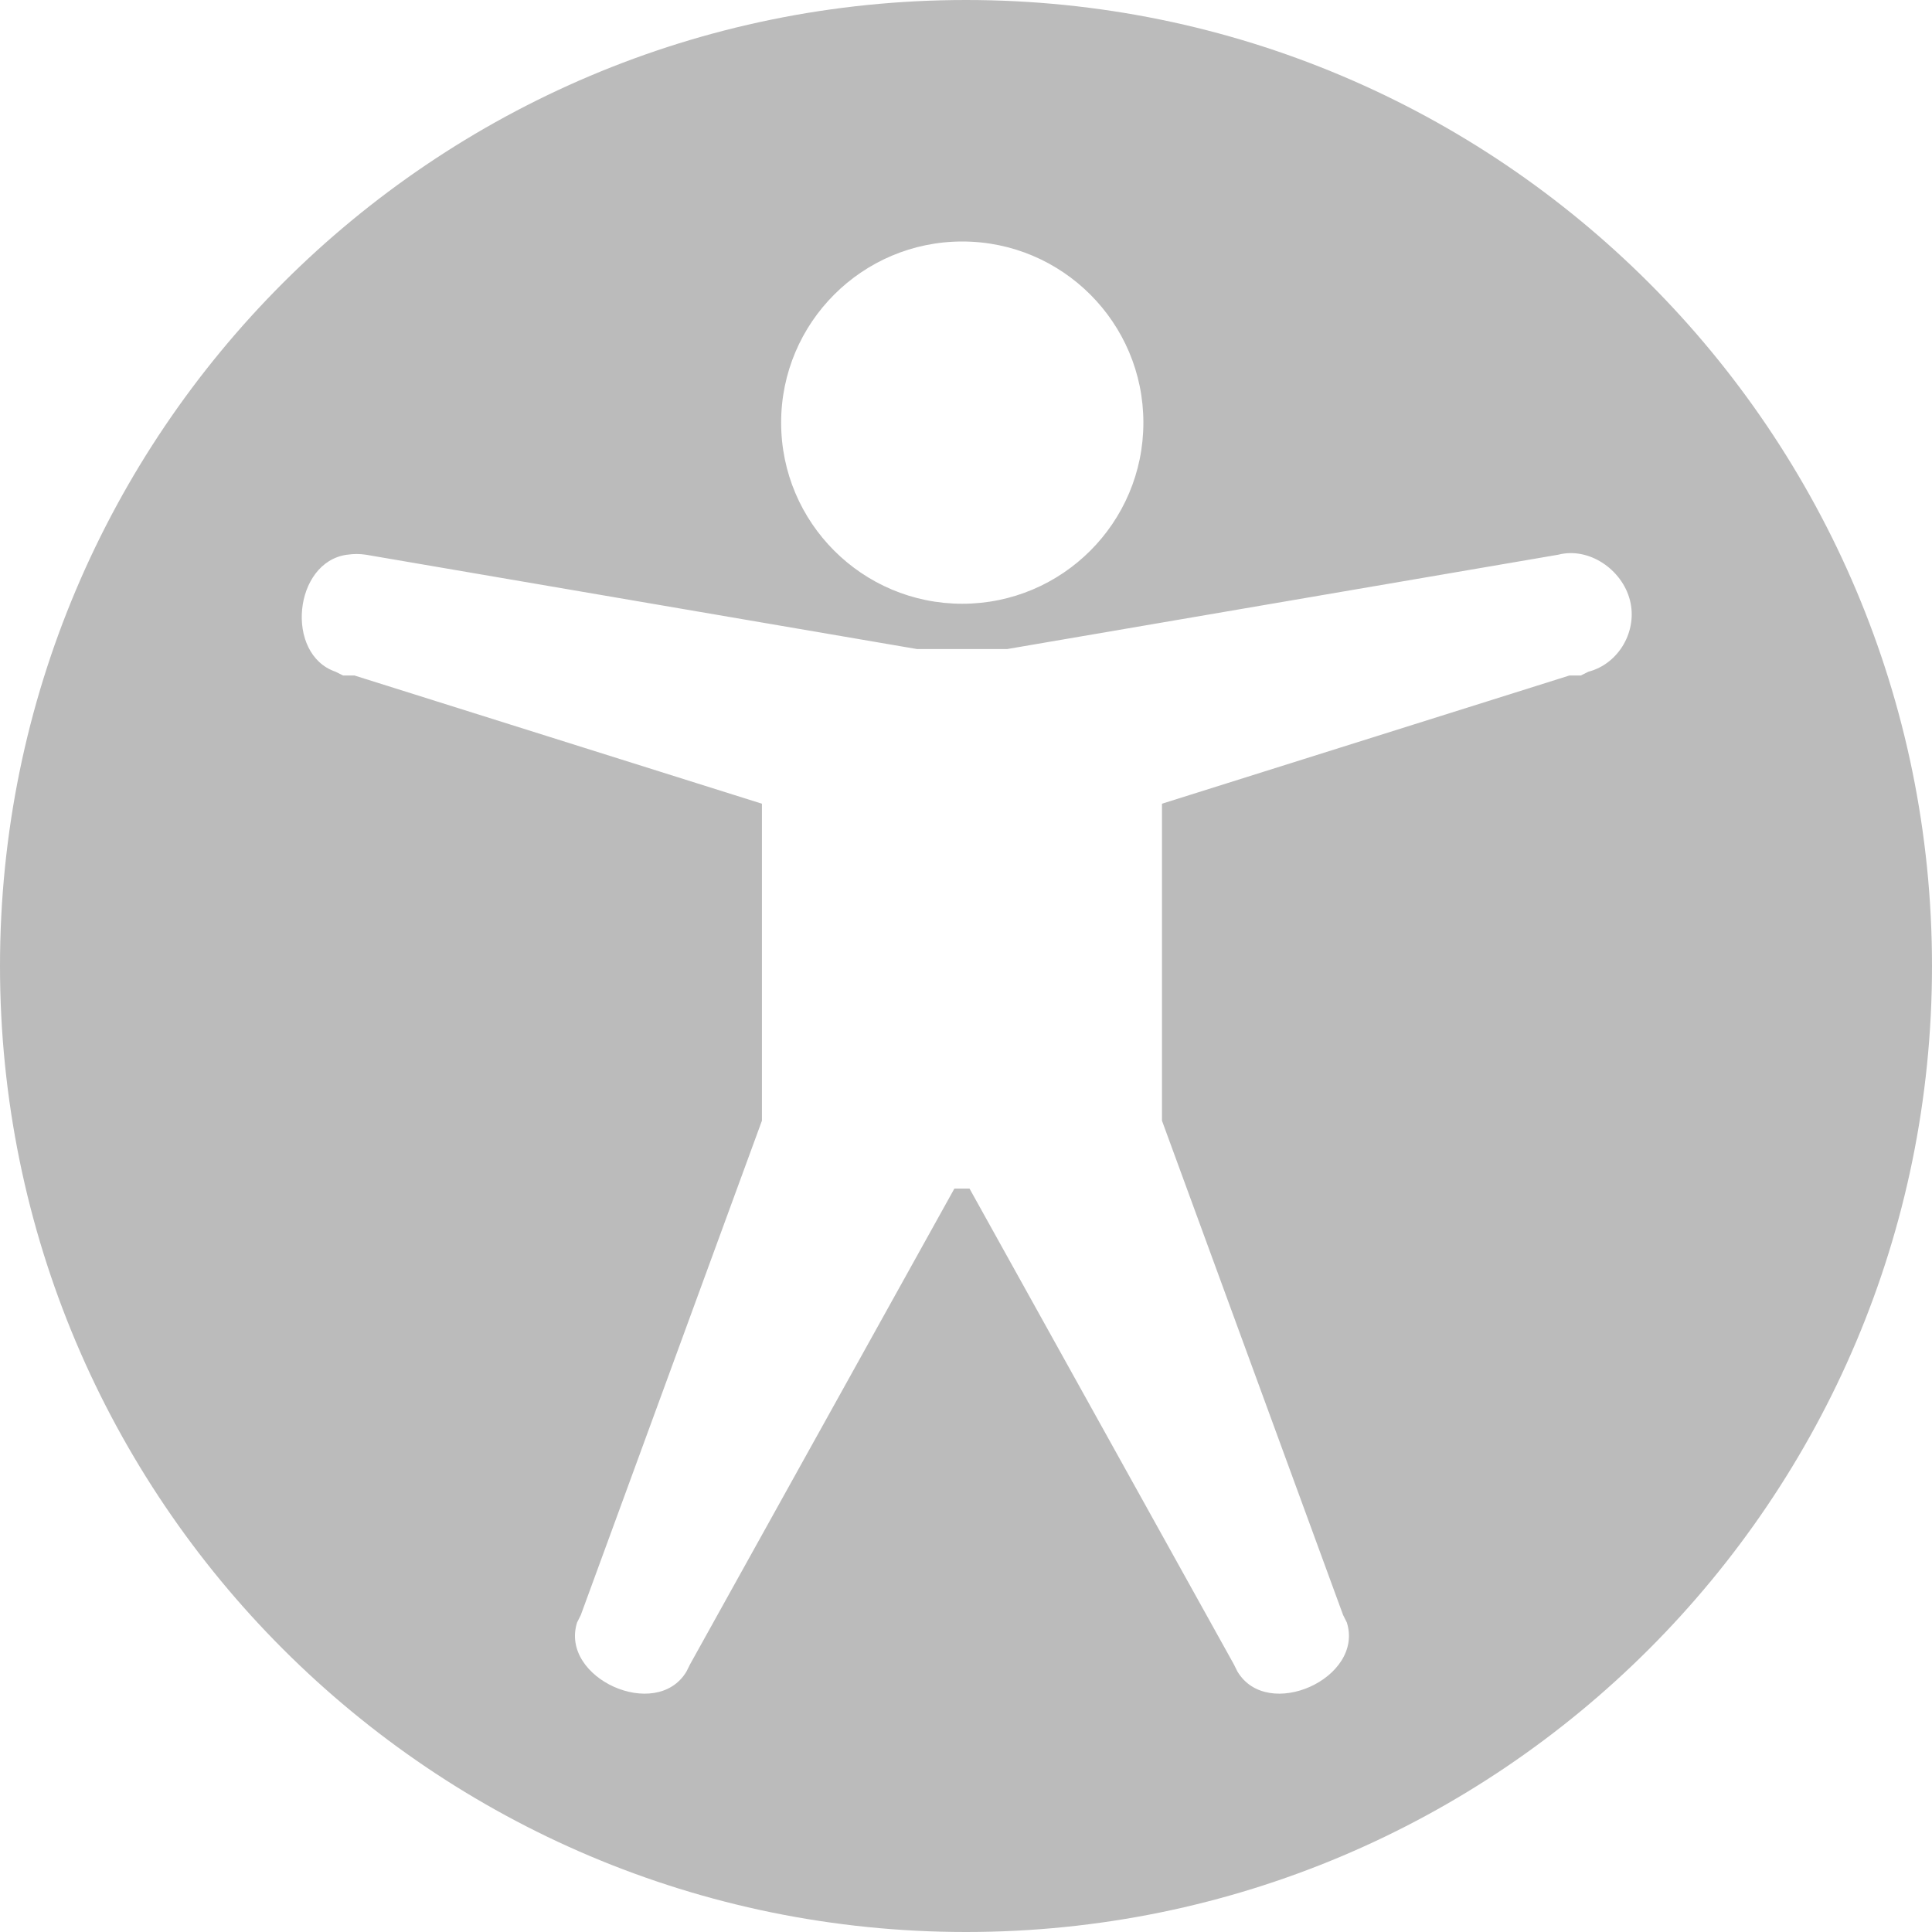
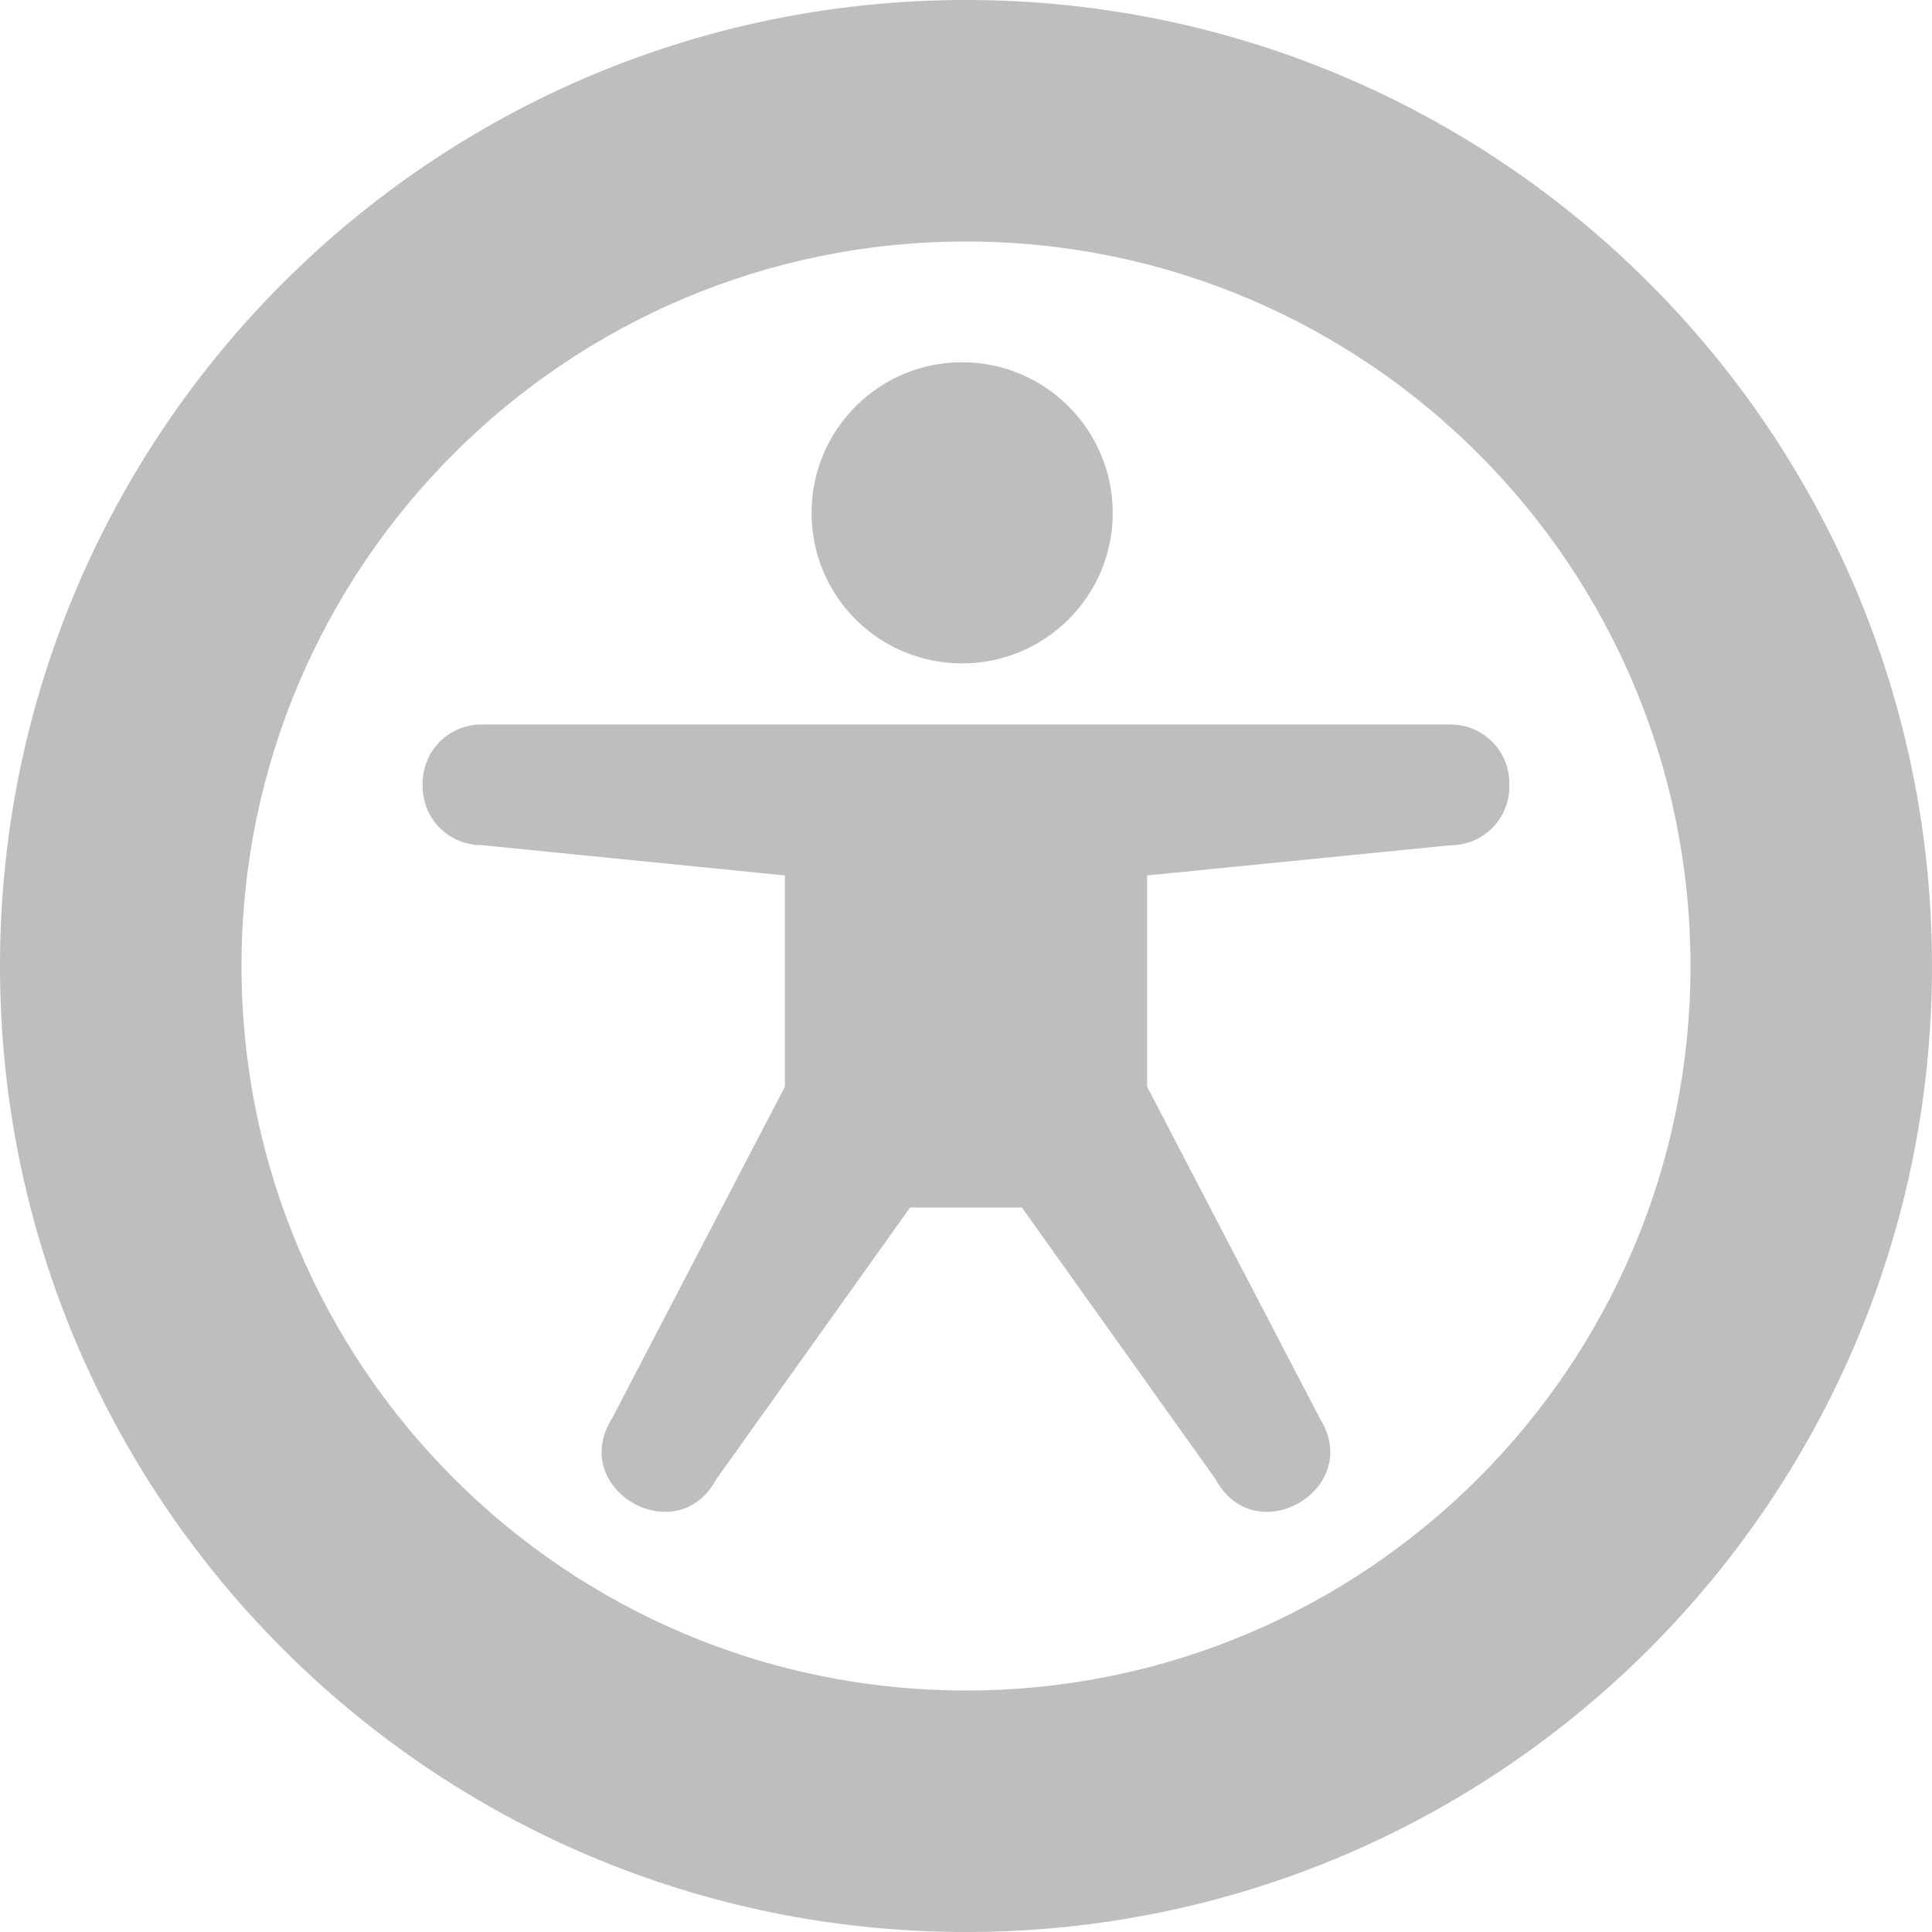
<svg xmlns="http://www.w3.org/2000/svg" xmlns:ns1="http://www.openswatchbook.org/uri/2009/osb" height="16" id="svg7384" style="enable-background:new" version="1.1" width="16">
  <defs id="defs7386">
    <linearGradient id="linearGradient5606" ns1:paint="solid">
      <stop id="stop5608" offset="0" style="stop-color:#000000;stop-opacity:1;" />
    </linearGradient>
    <filter color-interpolation-filters="sRGB" id="filter7554">
      <feBlend id="feBlend7556" in2="BackgroundImage" mode="darken" />
    </filter>
  </defs>
  <g id="layer9" style="display:inline" transform="translate(-753.0002,-41)" />
  <g id="layer10" style="display:inline;filter:url(#filter7554)" transform="translate(-753.0002,-41)" />
  <g id="layer1" style="display:inline" transform="translate(-512,-658)" />
  <g id="layer14" style="display:inline" transform="translate(-753.0002,-41)" />
  <g id="layer15" style="display:inline" transform="translate(-753.0002,-41)" />
  <g id="g71291" style="display:inline" transform="translate(-753.0002,-41)" />
  <g id="layer2" style="display:inline" transform="translate(-512,-508)" />
  <g id="g6058" style="display:inline" transform="translate(-512,-508)">
-     <path d="m 520,508 c -4.418,0 -8,3.582 -8,8 0,4.418 3.582,8 8,8 4.418,0 8,-3.582 8,-8 0,-4.418 -3.582,-8 -8,-8 z m -0.031,2 c 0.828,0 1.5,0.672 1.5,1.5 0,0.828 -0.672,1.5 -1.5,1.5 -0.828,0 -1.5,-0.672 -1.5,-1.5 0,-0.828 0.672,-1.5 1.5,-1.5 z m -5.094,2.594 c 0.052,-0.008 0.105,-0.008 0.156,0 l 4.562,0.781 0.062,0 0.625,0 0.062,0 4.562,-0.781 c 0.254,-0.066 0.528,0.121 0.594,0.375 0.066,0.254 -0.09,0.528 -0.344,0.594 l -0.062,0.031 -0.094,0 -3.375,1.062 0,2.625 1.5,4.094 0.031,0.062 c 0.145,0.462 -0.657,0.822 -0.906,0.406 l -0.031,-0.062 -2.188,-3.938 -0.125,0 -2.188,3.938 -0.031,0.062 c -0.249,0.416 -1.051,0.056 -0.906,-0.406 l 0.031,-0.062 1.5,-4.094 0,-2.625 -3.375,-1.062 -0.094,0 -0.062,-0.031 c -0.422,-0.144 -0.348,-0.908 0.094,-0.969 z" id="path6194" style="color:#000000;fill:#bbbbbb;fill-opacity:1;fill-rule:nonzero;stroke:none;stroke-width:2;marker:none;visibility:visible;display:inline;overflow:visible;enable-background:accumulate" />
+     <path d="m 520,508 c -4.418,0 -8,3.582 -8,8 0,4.418 3.582,8 8,8 4.418,0 8,-3.582 8,-8 0,-4.418 -3.582,-8 -8,-8 z m 0,2 a 6,6 0 0 1 6,6 6,6 0 0 1 -6,6 6,6 0 0 1 -6,-6 6,6 0 0 1 6,-6 z" id="path6194" style="color:#000000;fill:#bebebe;fill-opacity:1;fill-rule:nonzero;stroke:none;stroke-width:2;marker:none;visibility:visible;display:inline;overflow:visible;enable-background:accumulate" />
+     <path d="m 519.967,511 c -0.689,0 -1.246,0.559 -1.246,1.248 0,0.689 0.557,1.246 1.246,1.246 0.689,0 1.248,-0.557 1.248,-1.246 0,-0.689 -0.559,-1.248 -1.248,-1.248 z m -3.979,3 c -0.271,0 -0.488,0.217 -0.488,0.488 l 0,0.023 c 0,0.271 0.217,0.488 0.488,0.488 L 518.5,515.25 l 0,1.75 -1.432,2.748 c -0.366,0.583 0.535,1.109 0.863,0.504 L 519.537,518 l 0.926,0 1.605,2.252 c 0.328,0.605 1.229,0.079 0.863,-0.504 L 521.5,517 l 0,-1.75 2.512,-0.25 c 0.271,0 0.488,-0.217 0.488,-0.488 l 0,-0.023 C 524.5,514.217 524.283,514 524.012,514 z" id="path6327" style="color:#000000;fill:#bebebe;fill-opacity:1;fill-rule:nonzero;stroke:none;stroke-width:2;marker:none;visibility:visible;display:inline;overflow:visible;enable-background:accumulate" />
  </g>
  <g id="layer12" style="display:inline" transform="translate(-753.0002,-41)" />
</svg>
